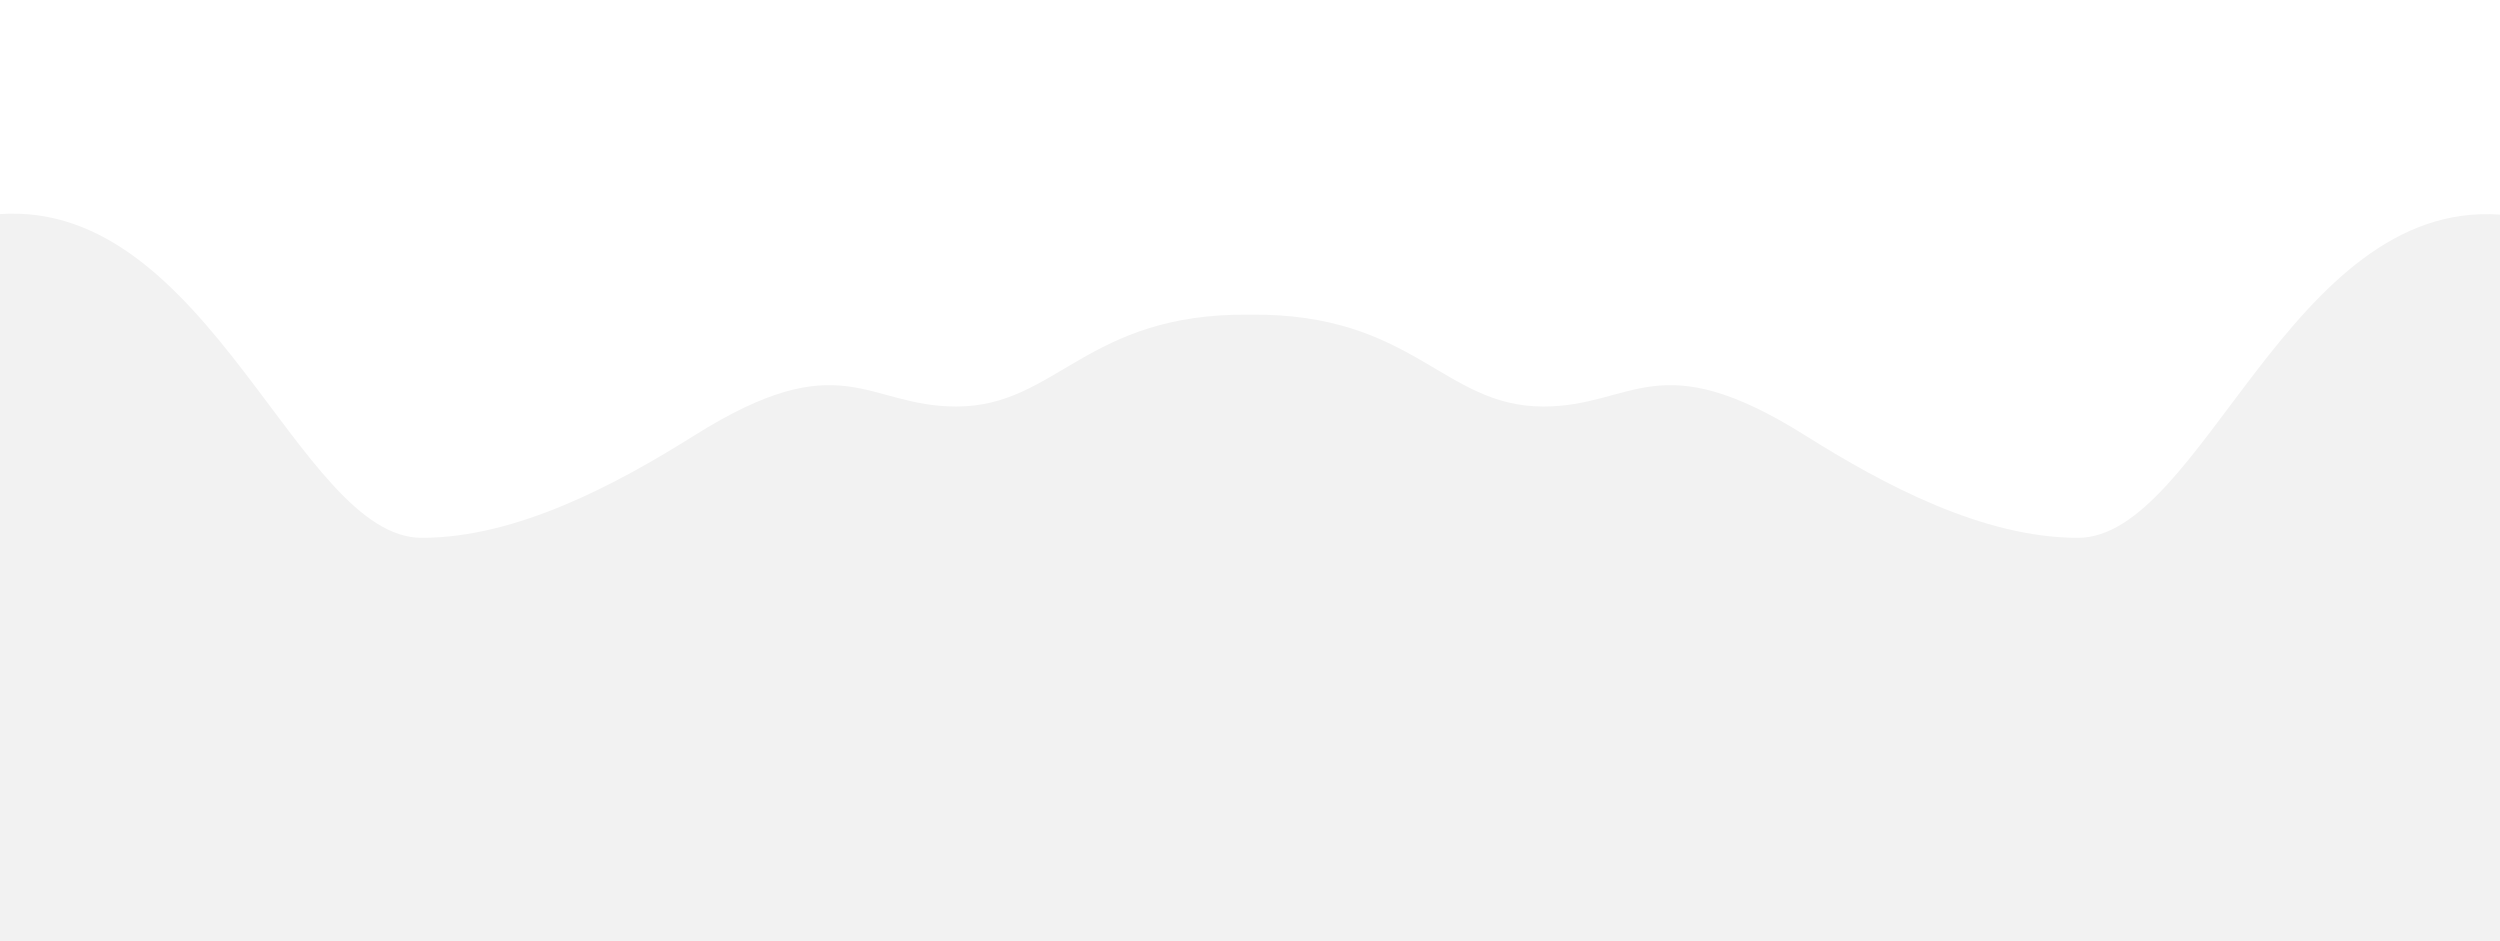
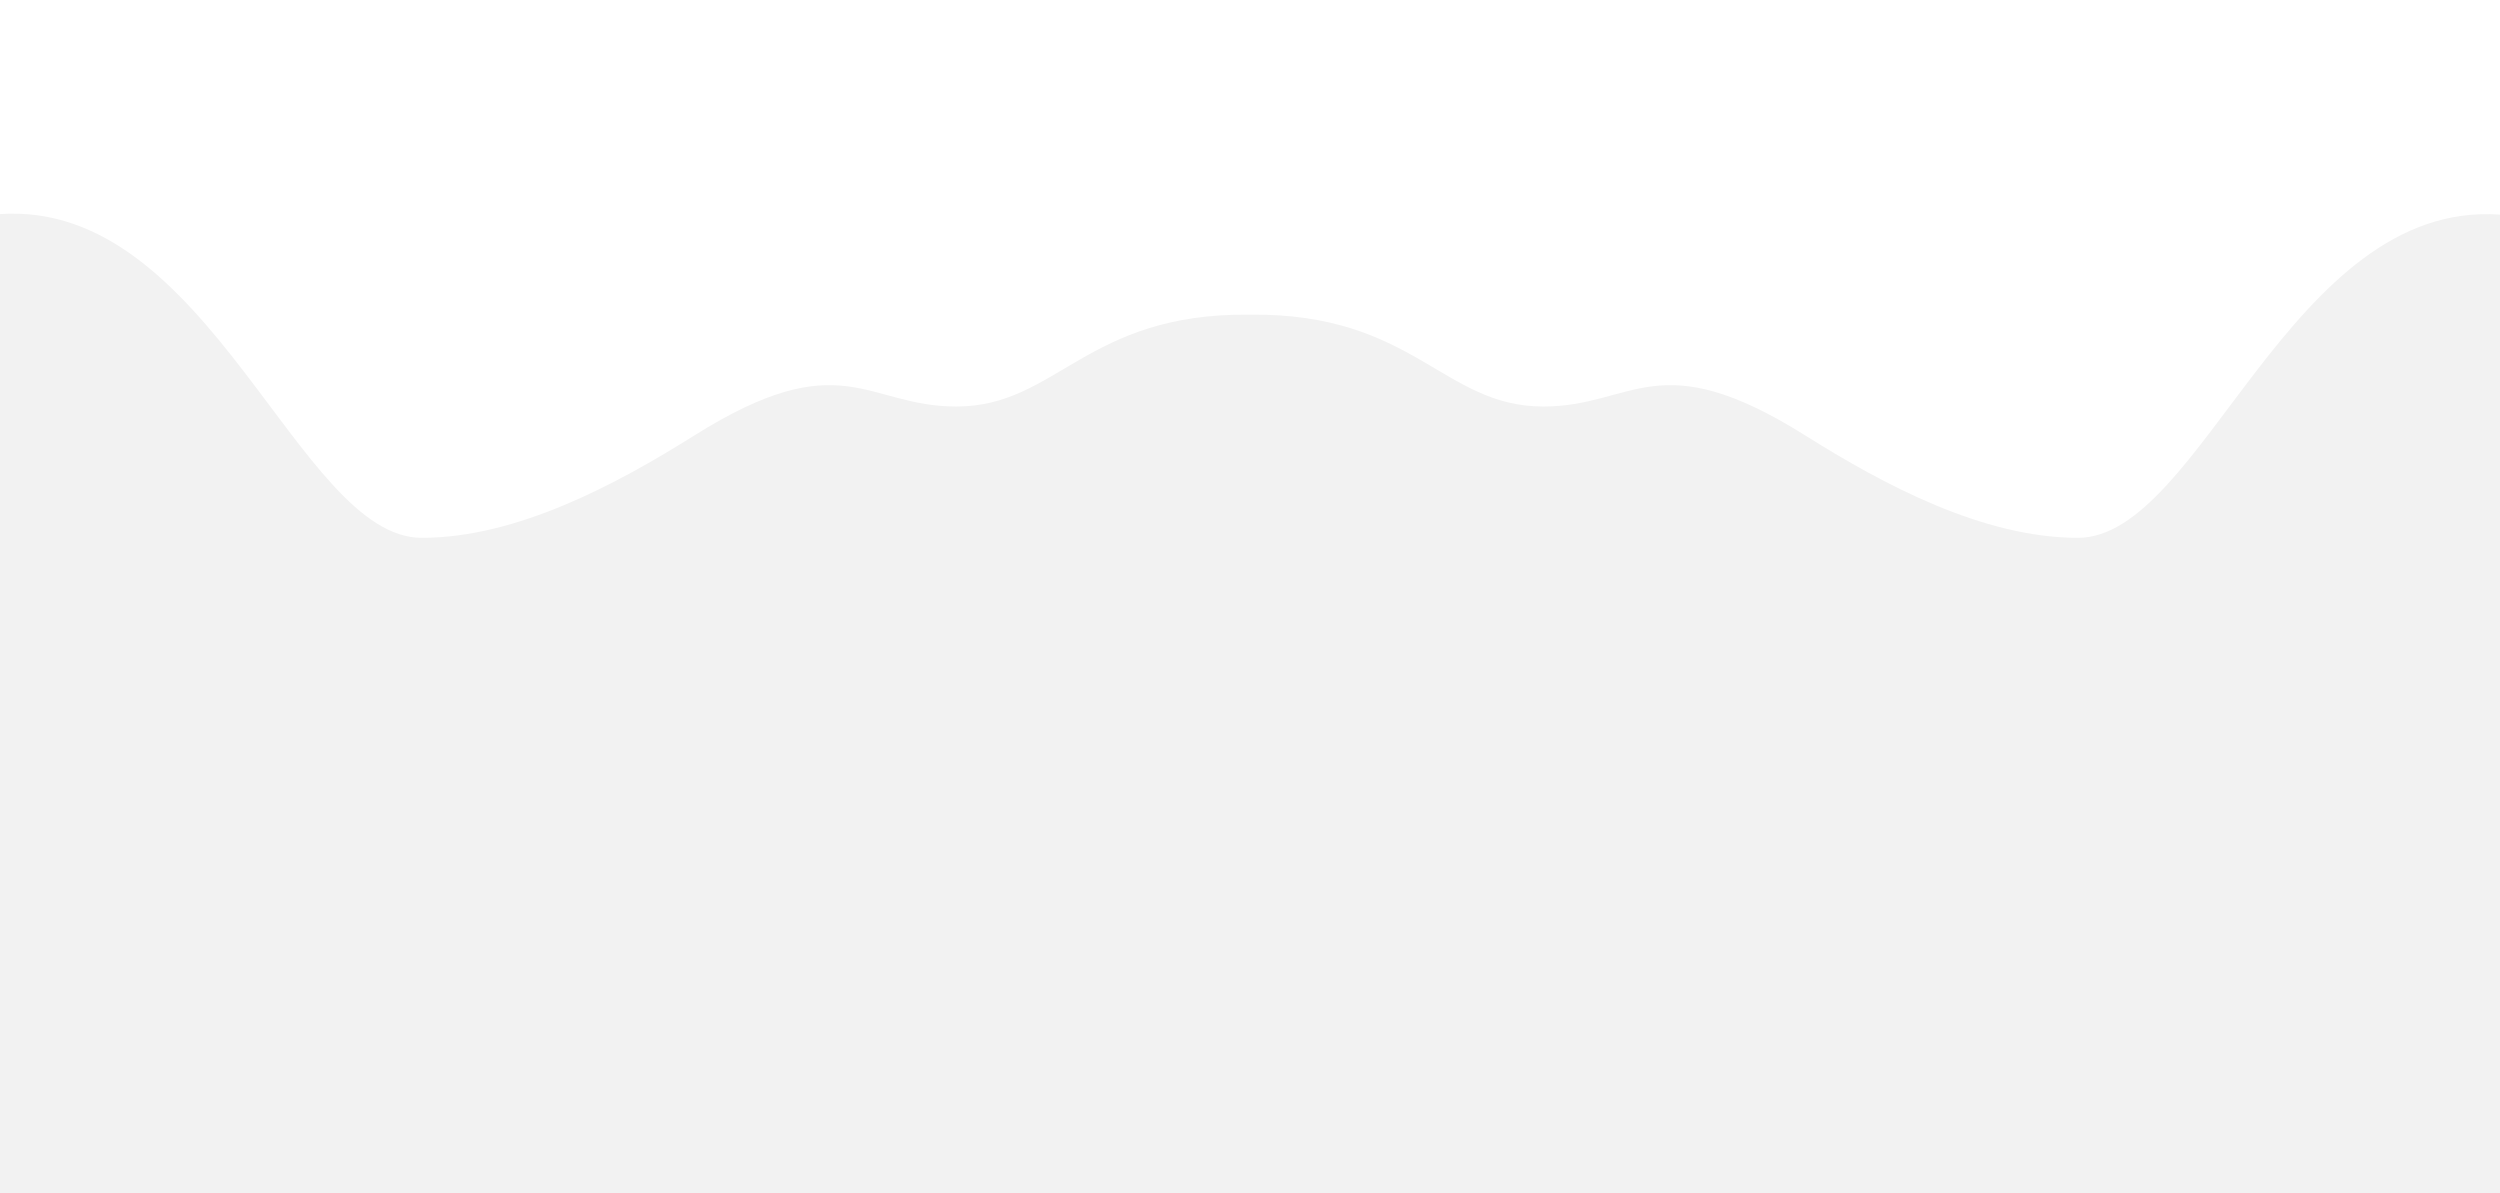
- <svg xmlns="http://www.w3.org/2000/svg" viewBox="0 0 457.35 172.04">
-   <path d="M457.35,120.7V39.26c-38.45-2.71-54.54,59.13-77.22,59.13-17.36,0-35.54-9.71-49.88-18.73-27-16.95-31.37-5.29-47.92-5.29-18.4,0-23.67-17.12-53.65-16.81h-.08c-30-.31-35.25,16.81-53.66,16.81-16.55,0-20.93-11.66-47.91,5.29-14.34,9-32.53,18.73-49.88,18.73-22.68,0-38.77-61.93-77.22-59.22V120.7H-6.52V188H514V120.7Z" style="fill:#f2f2f2" />
+ <svg xmlns="http://www.w3.org/2000/svg" viewBox="0 0 457.35 218.08">
+   <path d="M457.35,120.7V39.26c-38.45-2.71-54.54,59.13-77.22,59.13-17.36,0-35.54-9.71-49.88-18.73-27-16.95-31.37-5.29-47.92-5.29-18.4,0-23.67-17.12-53.65-16.81h-.08c-30-.31-35.25,16.81-53.66,16.81-16.55,0-20.93-11.66-47.91,5.29-14.34,9-32.53,18.73-49.88,18.73-22.68,0-38.77-61.93-77.22-59.22V120.7H-6.52V278H514V120.7Z" style="fill:#f2f2f2" />
</svg>
